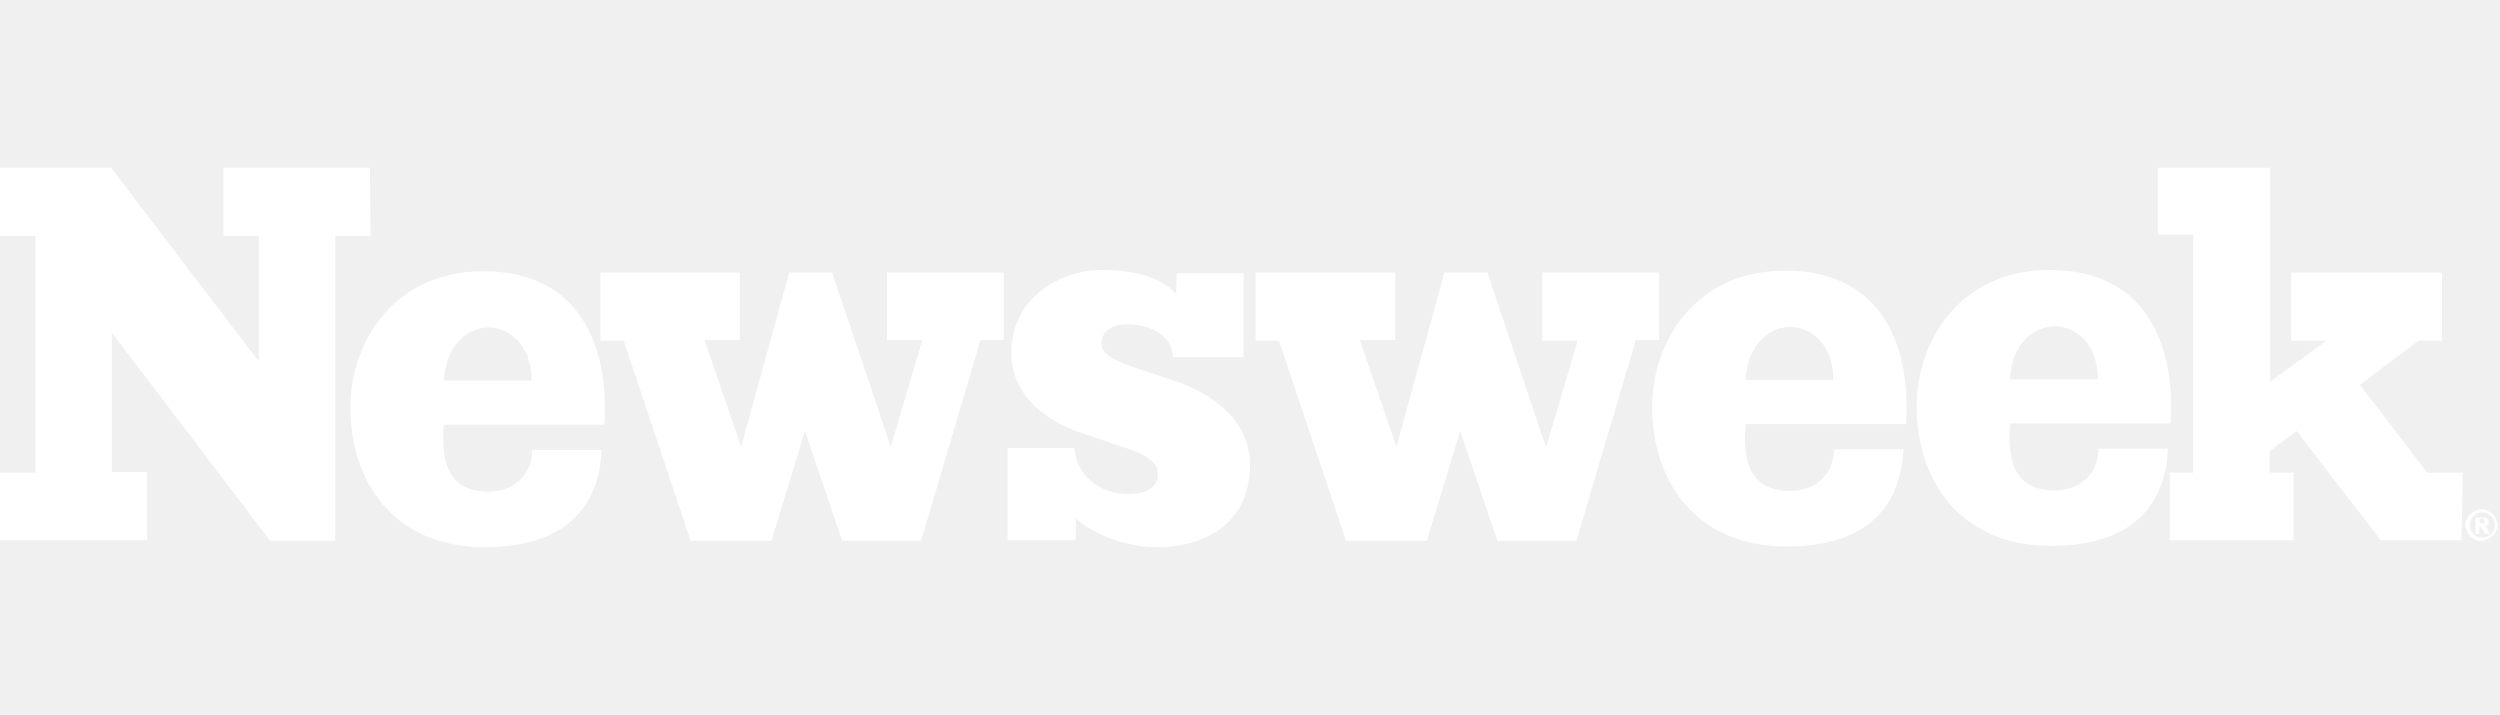
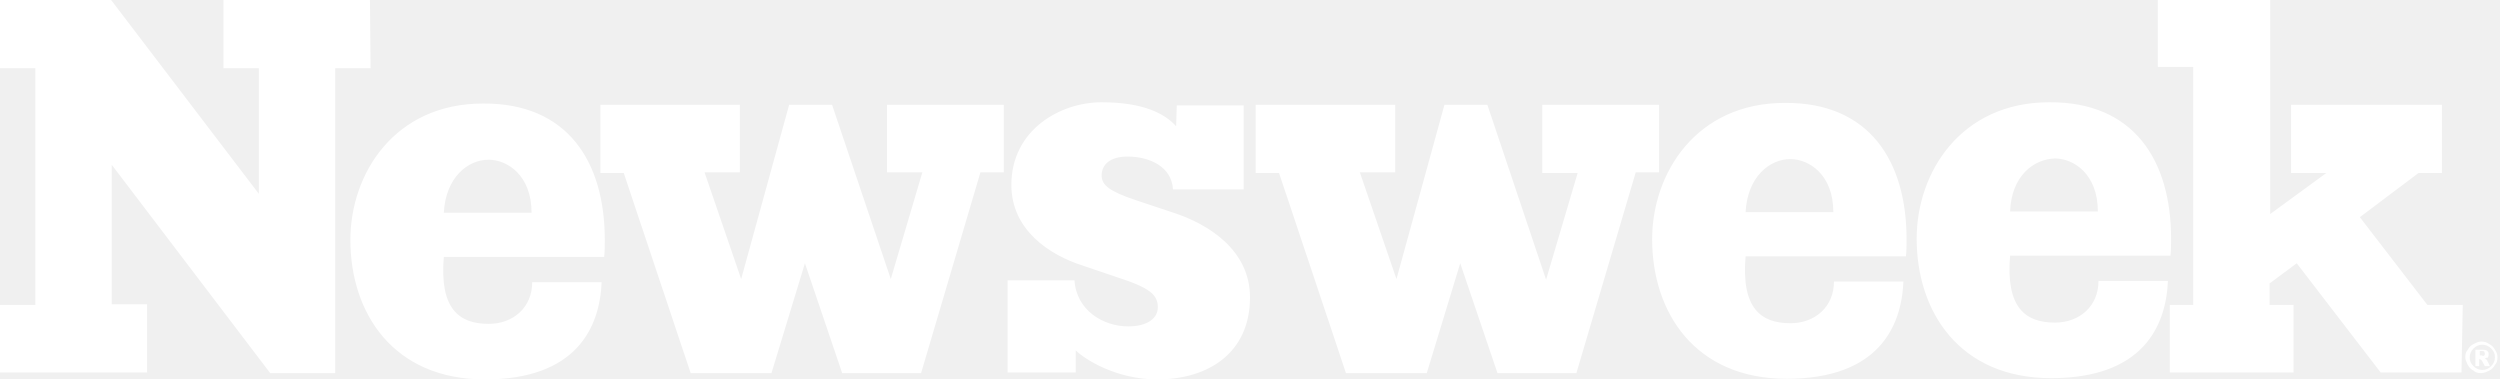
- <svg xmlns="http://www.w3.org/2000/svg" version="1.1" width="350" height="100" fill="white" x="0px" y="0px" viewBox="0 0 396 60" style="enable-background:new 0 0 395.6 60;" xml:space="preserve">
+ <svg xmlns="http://www.w3.org/2000/svg" version="1.1" width="396" height="60" fill="white" x="0px" y="0px" viewBox="0 0 396 60" style="enable-background:new 0 0 395.6 60;" xml:space="preserve">
  <g>
    <path class="st0" d="M58.7,10.8h-5.6v48.3H42.8l-25.1-33v22.1h5.6v10.8H0V48.3h5.6V10.8H0V0h17.6L41,30.7V10.8h-5.6V0h23.2 L58.7,10.8L58.7,10.8z M95.8,38c0,0.9,0,1.8-0.1,2.7H70.3c-0.7,8.2,2.4,10.6,7.1,10.6c3.9,0,6.9-2.6,6.9-6.6h11 c-0.3,7.2-4,15.4-18.5,15.4c-14.5,0-21.3-10.5-21.3-22.1c0-10.5,7-21.6,21-21.6C89.9,16.3,95.8,25.6,95.8,38 M159,27.3h-3.7 l-9.4,31.8h-12.5l-5.9-17.4l-5.3,17.4h-12.8L98.8,27.4h-3.7V16.6h22.1v10.7h-5.6l5.8,16.9l7.6-27.6h6.8l9.3,27.6l5-16.9h-5.6V16.6 H159L159,27.3L159,27.3z M174.5,27.8c0,1.5,1.2,2.5,5.4,3.9l6,2c5.5,1.8,12.1,5.9,12.1,13.4c0,8.8-6.6,13-14.7,13 c-6.5,0-11.5-3.2-12.9-4.6V59h-10.8V44.4h10.6c0.3,4.8,4.6,7.3,8.5,7.3c3.2,0,4.7-1.4,4.7-3c0-2-1.2-3.1-6.5-4.8l-5.3-1.8 c-5.4-1.7-11.4-5.7-11.4-12.8c0-8.7,7.7-13.1,14.3-13.1c6.8,0,10.1,1.9,11.8,3.8l0.1-3.3H197v13.3h-11.2c-0.2-3.6-3.7-5.2-7.2-5.2 C175.8,24.8,174.5,26.1,174.5,27.8 M262.8,27.3h-3.7l-9.4,31.8h-12.5l-5.9-17.4L226,59.1h-12.8l-10.6-31.7h-3.7V16.6h22.1v10.7 h-5.6l5.8,16.9l7.6-27.6h6.8l9.3,27.7l5-16.9h-5.6V16.6h18.5V27.3z M302,37.9c0,0.9,0,1.8-0.1,2.7h-25.4 c-0.7,8.2,2.4,10.6,7.1,10.6c3.9,0,6.9-2.6,6.9-6.6h11c-0.3,7.2-4,15.4-18.5,15.4c-14.5,0-21.3-10.5-21.3-22.1 c0-10.5,7-21.6,21-21.6C296.1,16.2,302,25.5,302,37.9 M343.9,37.8c0,0.9,0,1.8-0.1,2.7h-25.4c-0.7,8.2,2.4,10.6,7.1,10.6 c3.9,0,6.9-2.6,6.9-6.6h11c-0.3,7.2-4,15.4-18.5,15.4c-14.5,0-21.3-10.5-21.3-22.1c0-10.5,7-21.6,21-21.6 C338,16.1,343.9,25.4,343.9,37.8 M389.9,59h-12.8l-13.3-17.3l-4.3,3.2v3.4h3.8V59h-19.6V48.3h3.7V10.6h-5.6V0h17.8v33.9l8.9-6.5 h-5.6V16.6h23.9v10.8h-3.7l-9.3,7l10.7,13.9h5.6L389.9,59L389.9,59z M395.6,56.6c0,0.5-0.1,0.9-0.4,1.2c-0.2,0.4-0.5,0.7-0.9,0.9 c-0.4,0.2-0.8,0.4-1.3,0.4c-0.5,0-0.9-0.1-1.2-0.4c-0.4-0.2-0.7-0.5-0.9-0.9c-0.2-0.4-0.4-0.8-0.4-1.2c0-0.5,0.1-0.9,0.4-1.2 c0.2-0.4,0.5-0.7,0.9-0.9c0.4-0.2,0.8-0.4,1.2-0.4c0.5,0,0.9,0.1,1.3,0.4c0.4,0.2,0.7,0.5,0.9,0.9 C395.5,55.8,395.6,56.2,395.6,56.6 M394.6,58c0.4-0.4,0.6-0.9,0.6-1.4c0-0.6-0.2-1-0.6-1.4s-0.9-0.6-1.4-0.6s-1,0.2-1.4,0.6 c-0.4,0.4-0.6,0.9-0.6,1.4c0,0.6,0.2,1,0.6,1.4c0.4,0.4,0.9,0.6,1.4,0.6S394.2,58.4,394.6,58 M393.6,56.8c0.1,0.1,0.2,0.1,0.2,0.1 c0.1,0.1,0.2,0.2,0.2,0.3c0,0,0.2,0.3,0.4,0.8h-0.8c-0.3-0.5-0.4-0.8-0.5-0.9c-0.1-0.1-0.2-0.2-0.3-0.2c0,0-0.1,0-0.1,0v1.1h-0.6 v-2.6h1.2c0.4,0,0.6,0.1,0.7,0.2c0.2,0.2,0.2,0.3,0.2,0.6c0,0.2-0.1,0.4-0.2,0.5C393.9,56.6,393.8,56.7,393.6,56.8 M393.5,56.3 c0.1-0.1,0.1-0.2,0.1-0.3s-0.1-0.2-0.1-0.3c-0.1-0.1-0.2-0.1-0.4-0.1h-0.3v0.7h0.3C393.3,56.4,393.4,56.4,393.5,56.3 M318.4,33.5 h13.9c0-6-3.9-8.4-6.8-8.4C322.1,25.2,318.6,27.9,318.4,33.5 M276.5,33.6h13.9c0-6-3.9-8.4-6.8-8.4C280.3,25.2,276.8,28,276.5,33.6 M70.3,33.7h13.9c0-6-3.9-8.4-6.8-8.4C74.1,25.3,70.6,28.1,70.3,33.7">
        </path>
  </g>
</svg>
